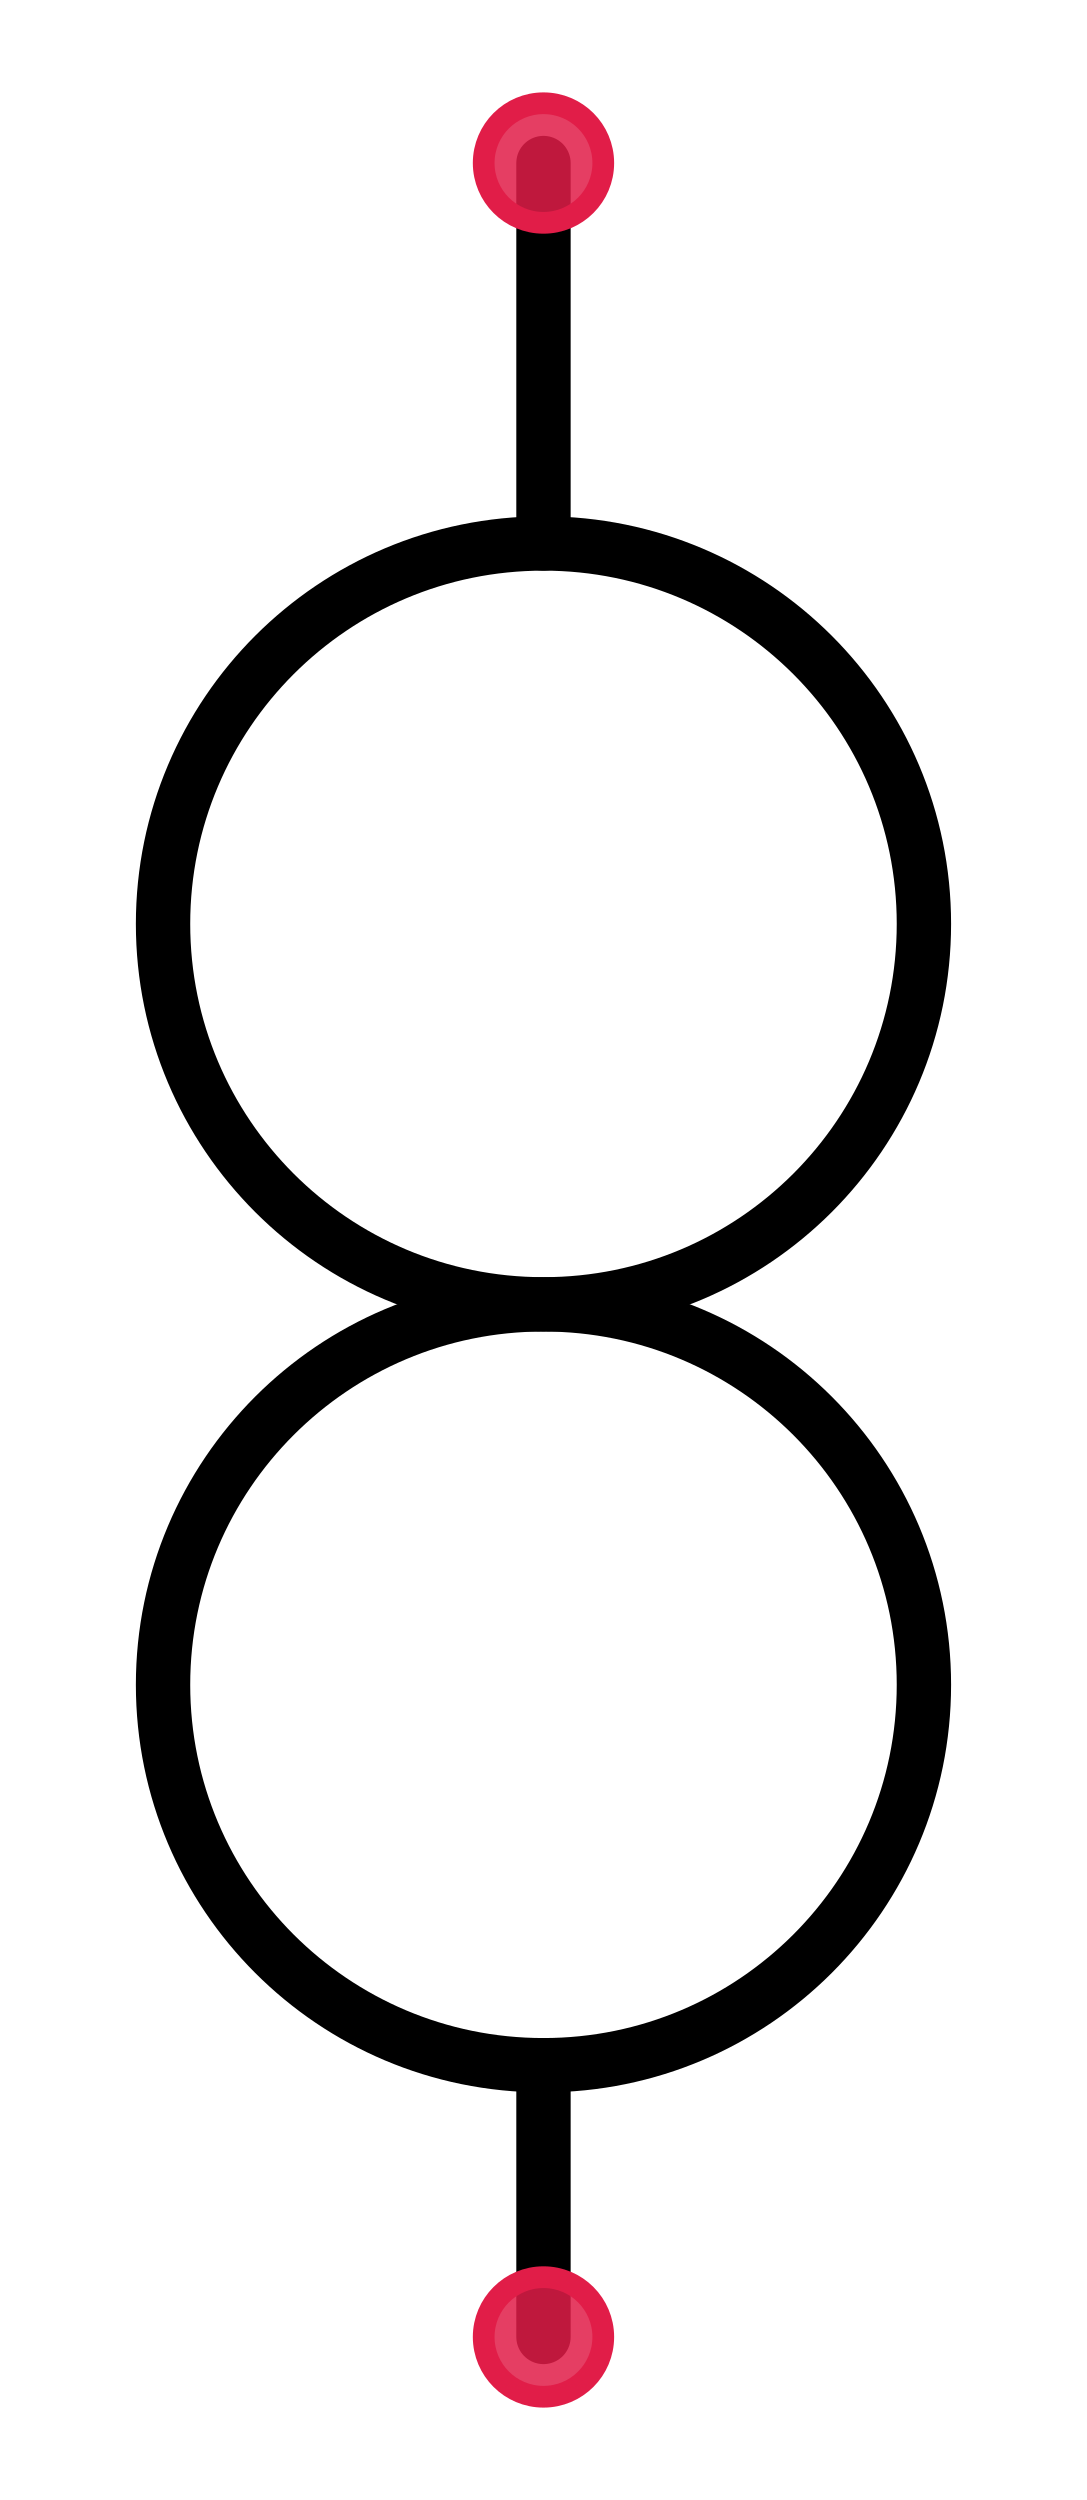
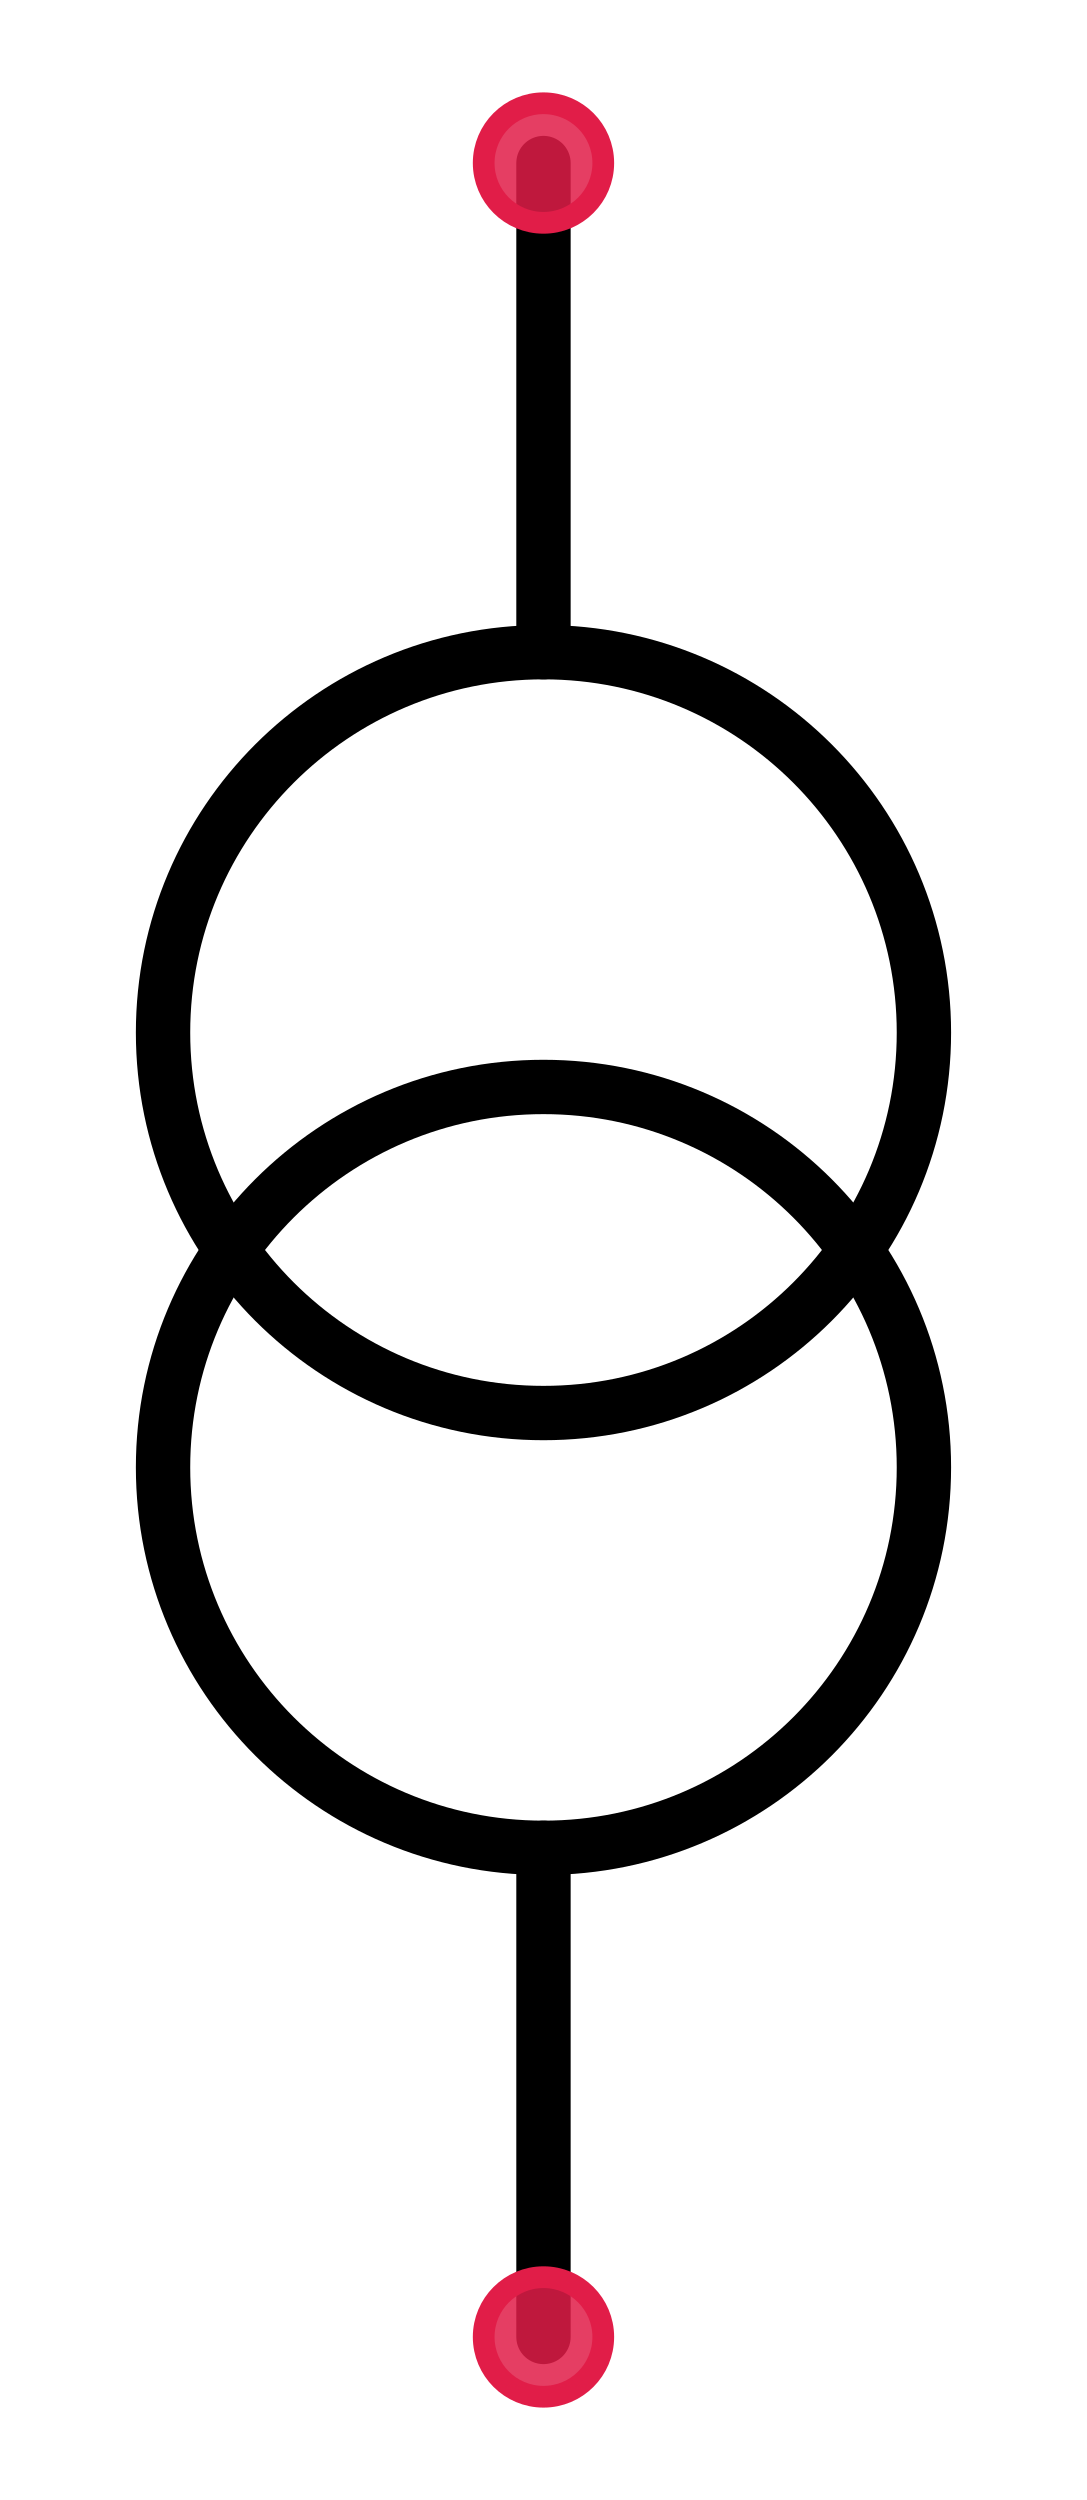
<svg xmlns="http://www.w3.org/2000/svg" viewBox="-10 -23 20 46" width="200" height="460">
  <g fill="none" stroke="#000000" stroke-width="1" stroke-linecap="round" stroke-linejoin="round">
-     <line x1="0.0" y1="-20.0" x2="0.0" y2="-13.0" />
-     <circle cx="0.0" cy="-6.0" r="7.0" />
-     <circle cx="0.0" cy="8.0" r="7.0" />
-     <line x1="0.0" y1="15.0" x2="0.0" y2="20.0" />
+     <line x1="0.0" y1="-20.0" x2="0.0" y2="-11.0" />
+     <circle cx="0.0" cy="-4.0" r="7.0" />
+     <circle cx="0.0" cy="4.0" r="7.0" />
+     <line x1="0.0" y1="11.0" x2="0.0" y2="20.0" />
    <circle class="punto-conexion" cx="0.0" cy="-20.0" r="1.1" fill="#e11d48" fill-opacity="0.85" stroke="#e11d48" stroke-width="0.4" />
    <circle class="punto-conexion" cx="0.0" cy="20.0" r="1.1" fill="#e11d48" fill-opacity="0.85" stroke="#e11d48" stroke-width="0.4" />
  </g>
</svg>
